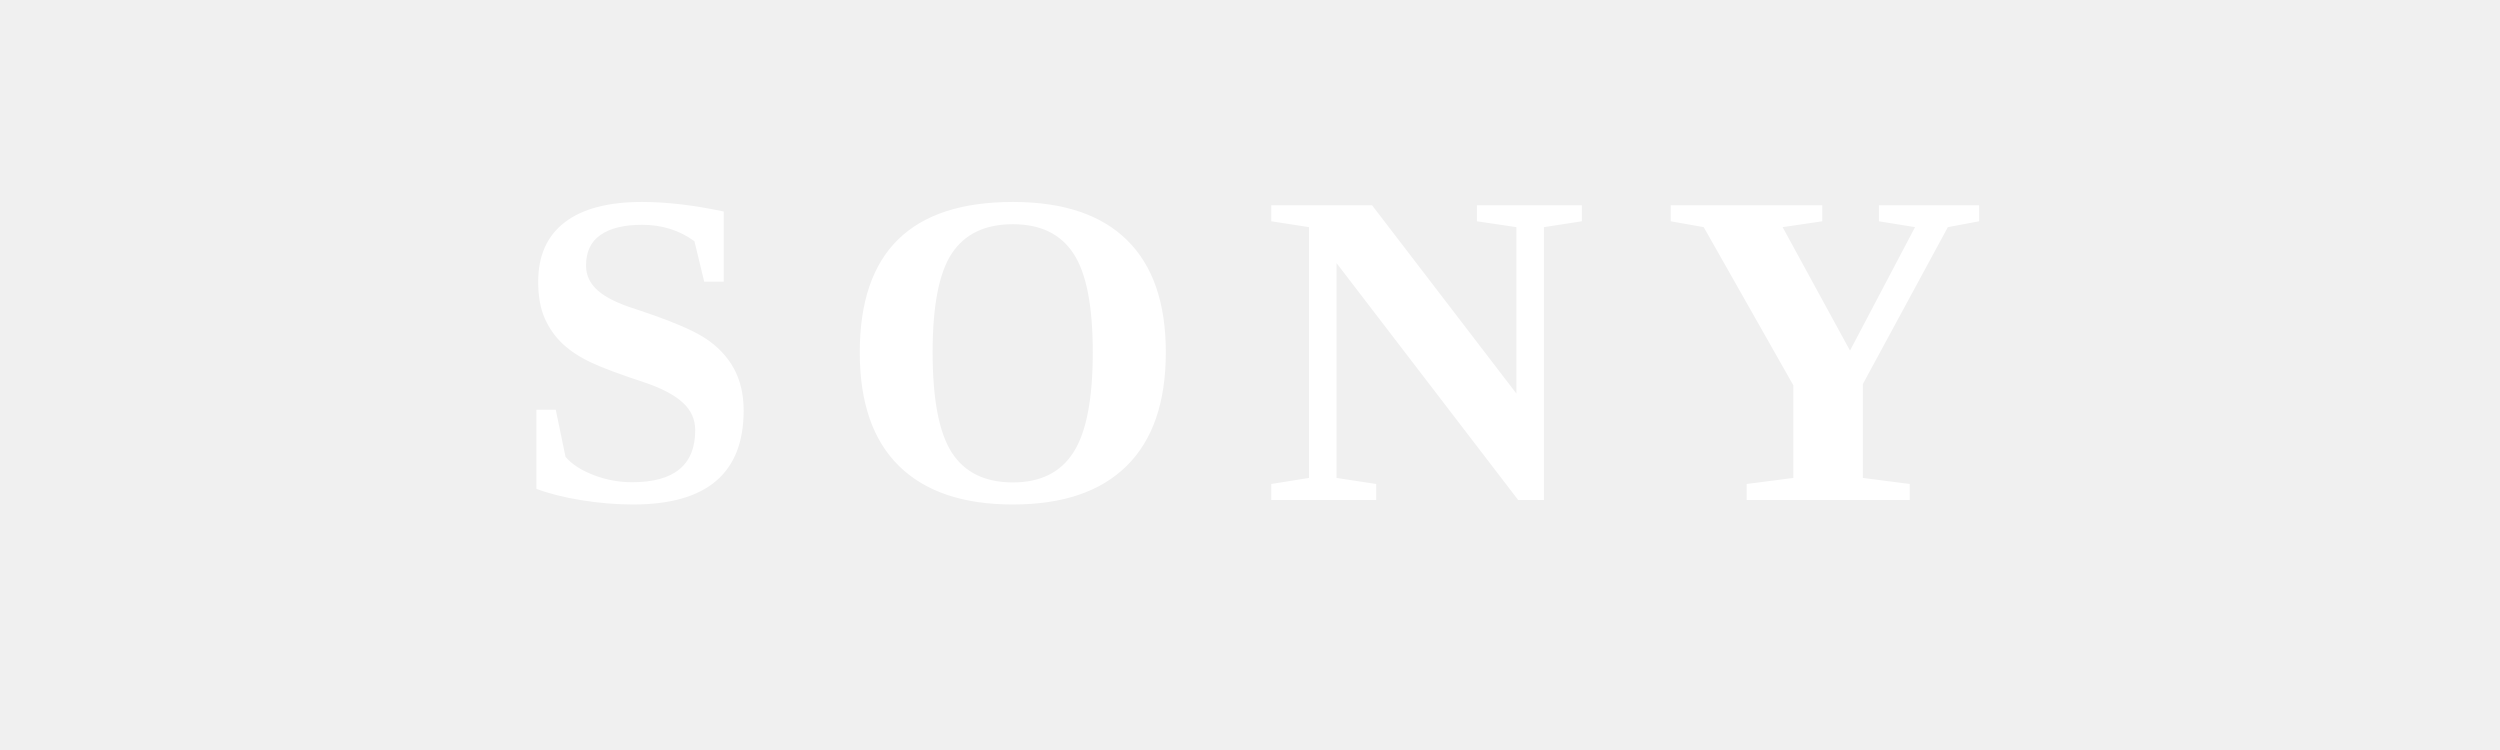
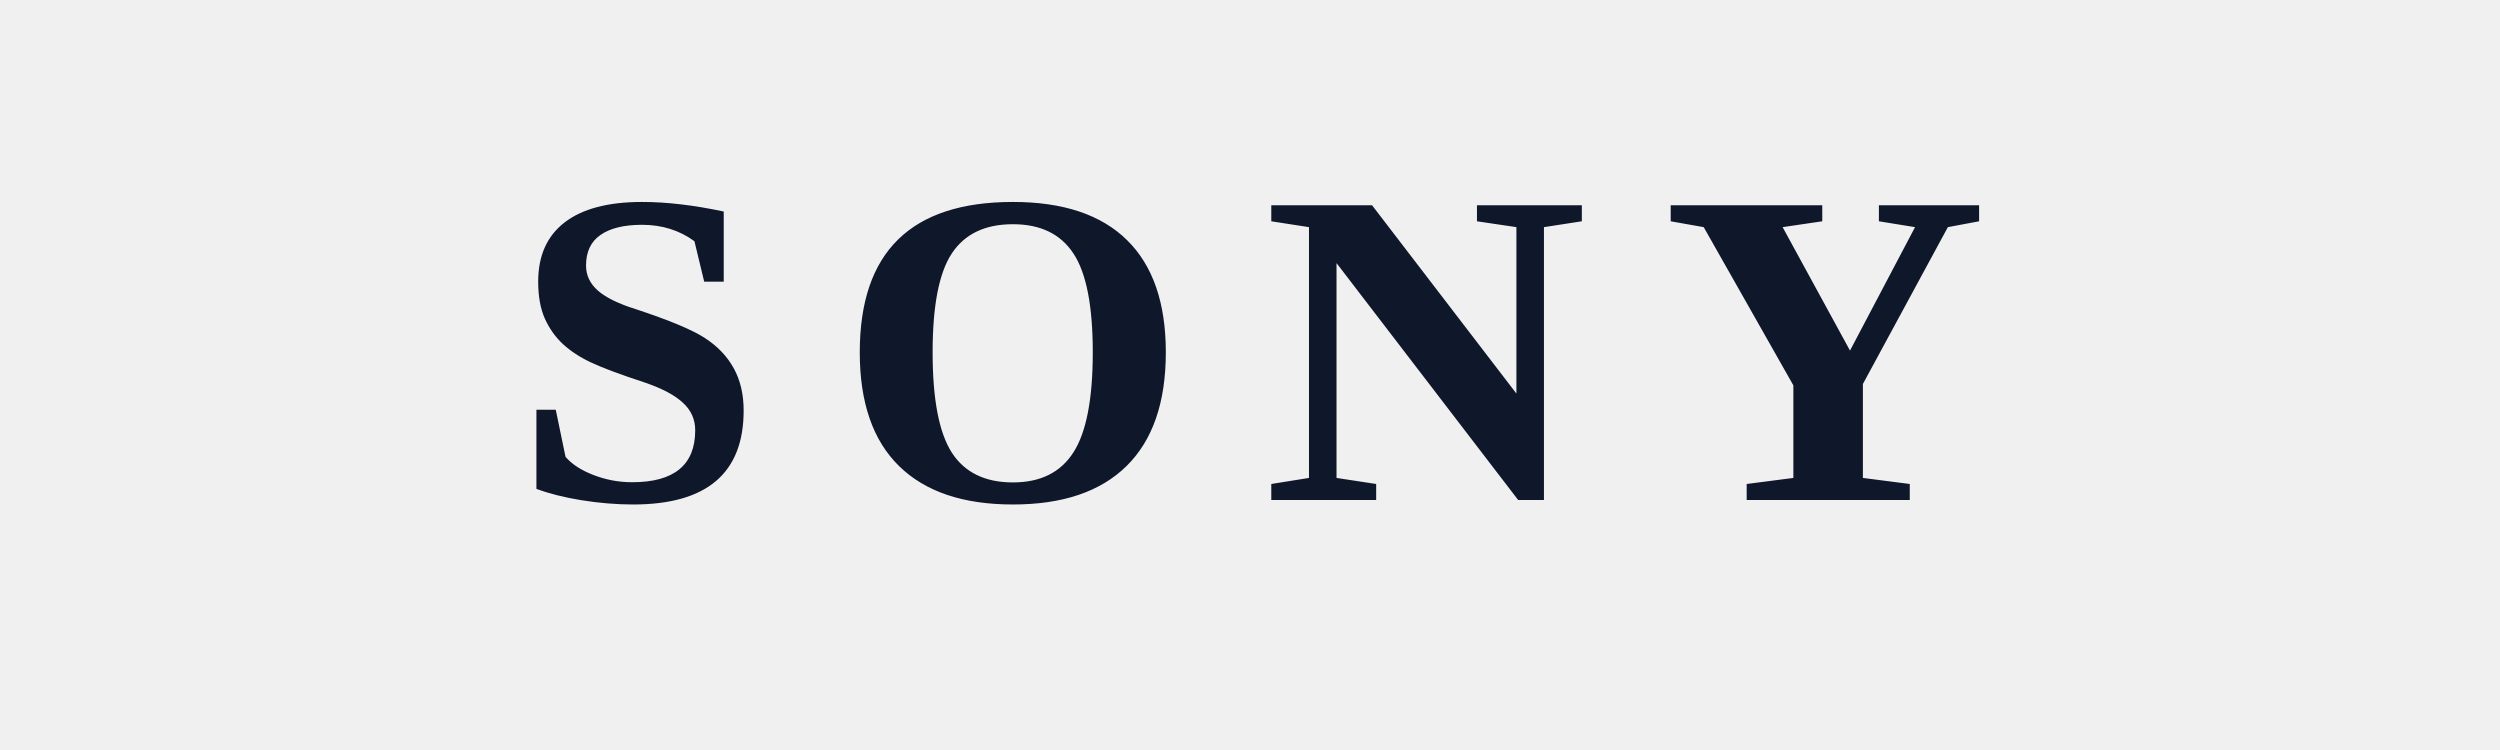
<svg xmlns="http://www.w3.org/2000/svg" viewBox="0 0 200 60" width="200" height="60">
-   <text x="100" y="40" font-family="'Times New Roman', Times, 'Clarendon', serif" font-weight="bold" font-size="36" fill="#FFFFFF" text-anchor="middle" letter-spacing="6">SONY</text>
+   <text x="100" y="40" font-family="'Times New Roman', Times, 'Clarendon', serif" font-weight="bold" font-size="36" fill="#0F172A" text-anchor="middle" letter-spacing="6">SONY</text>
</svg>
